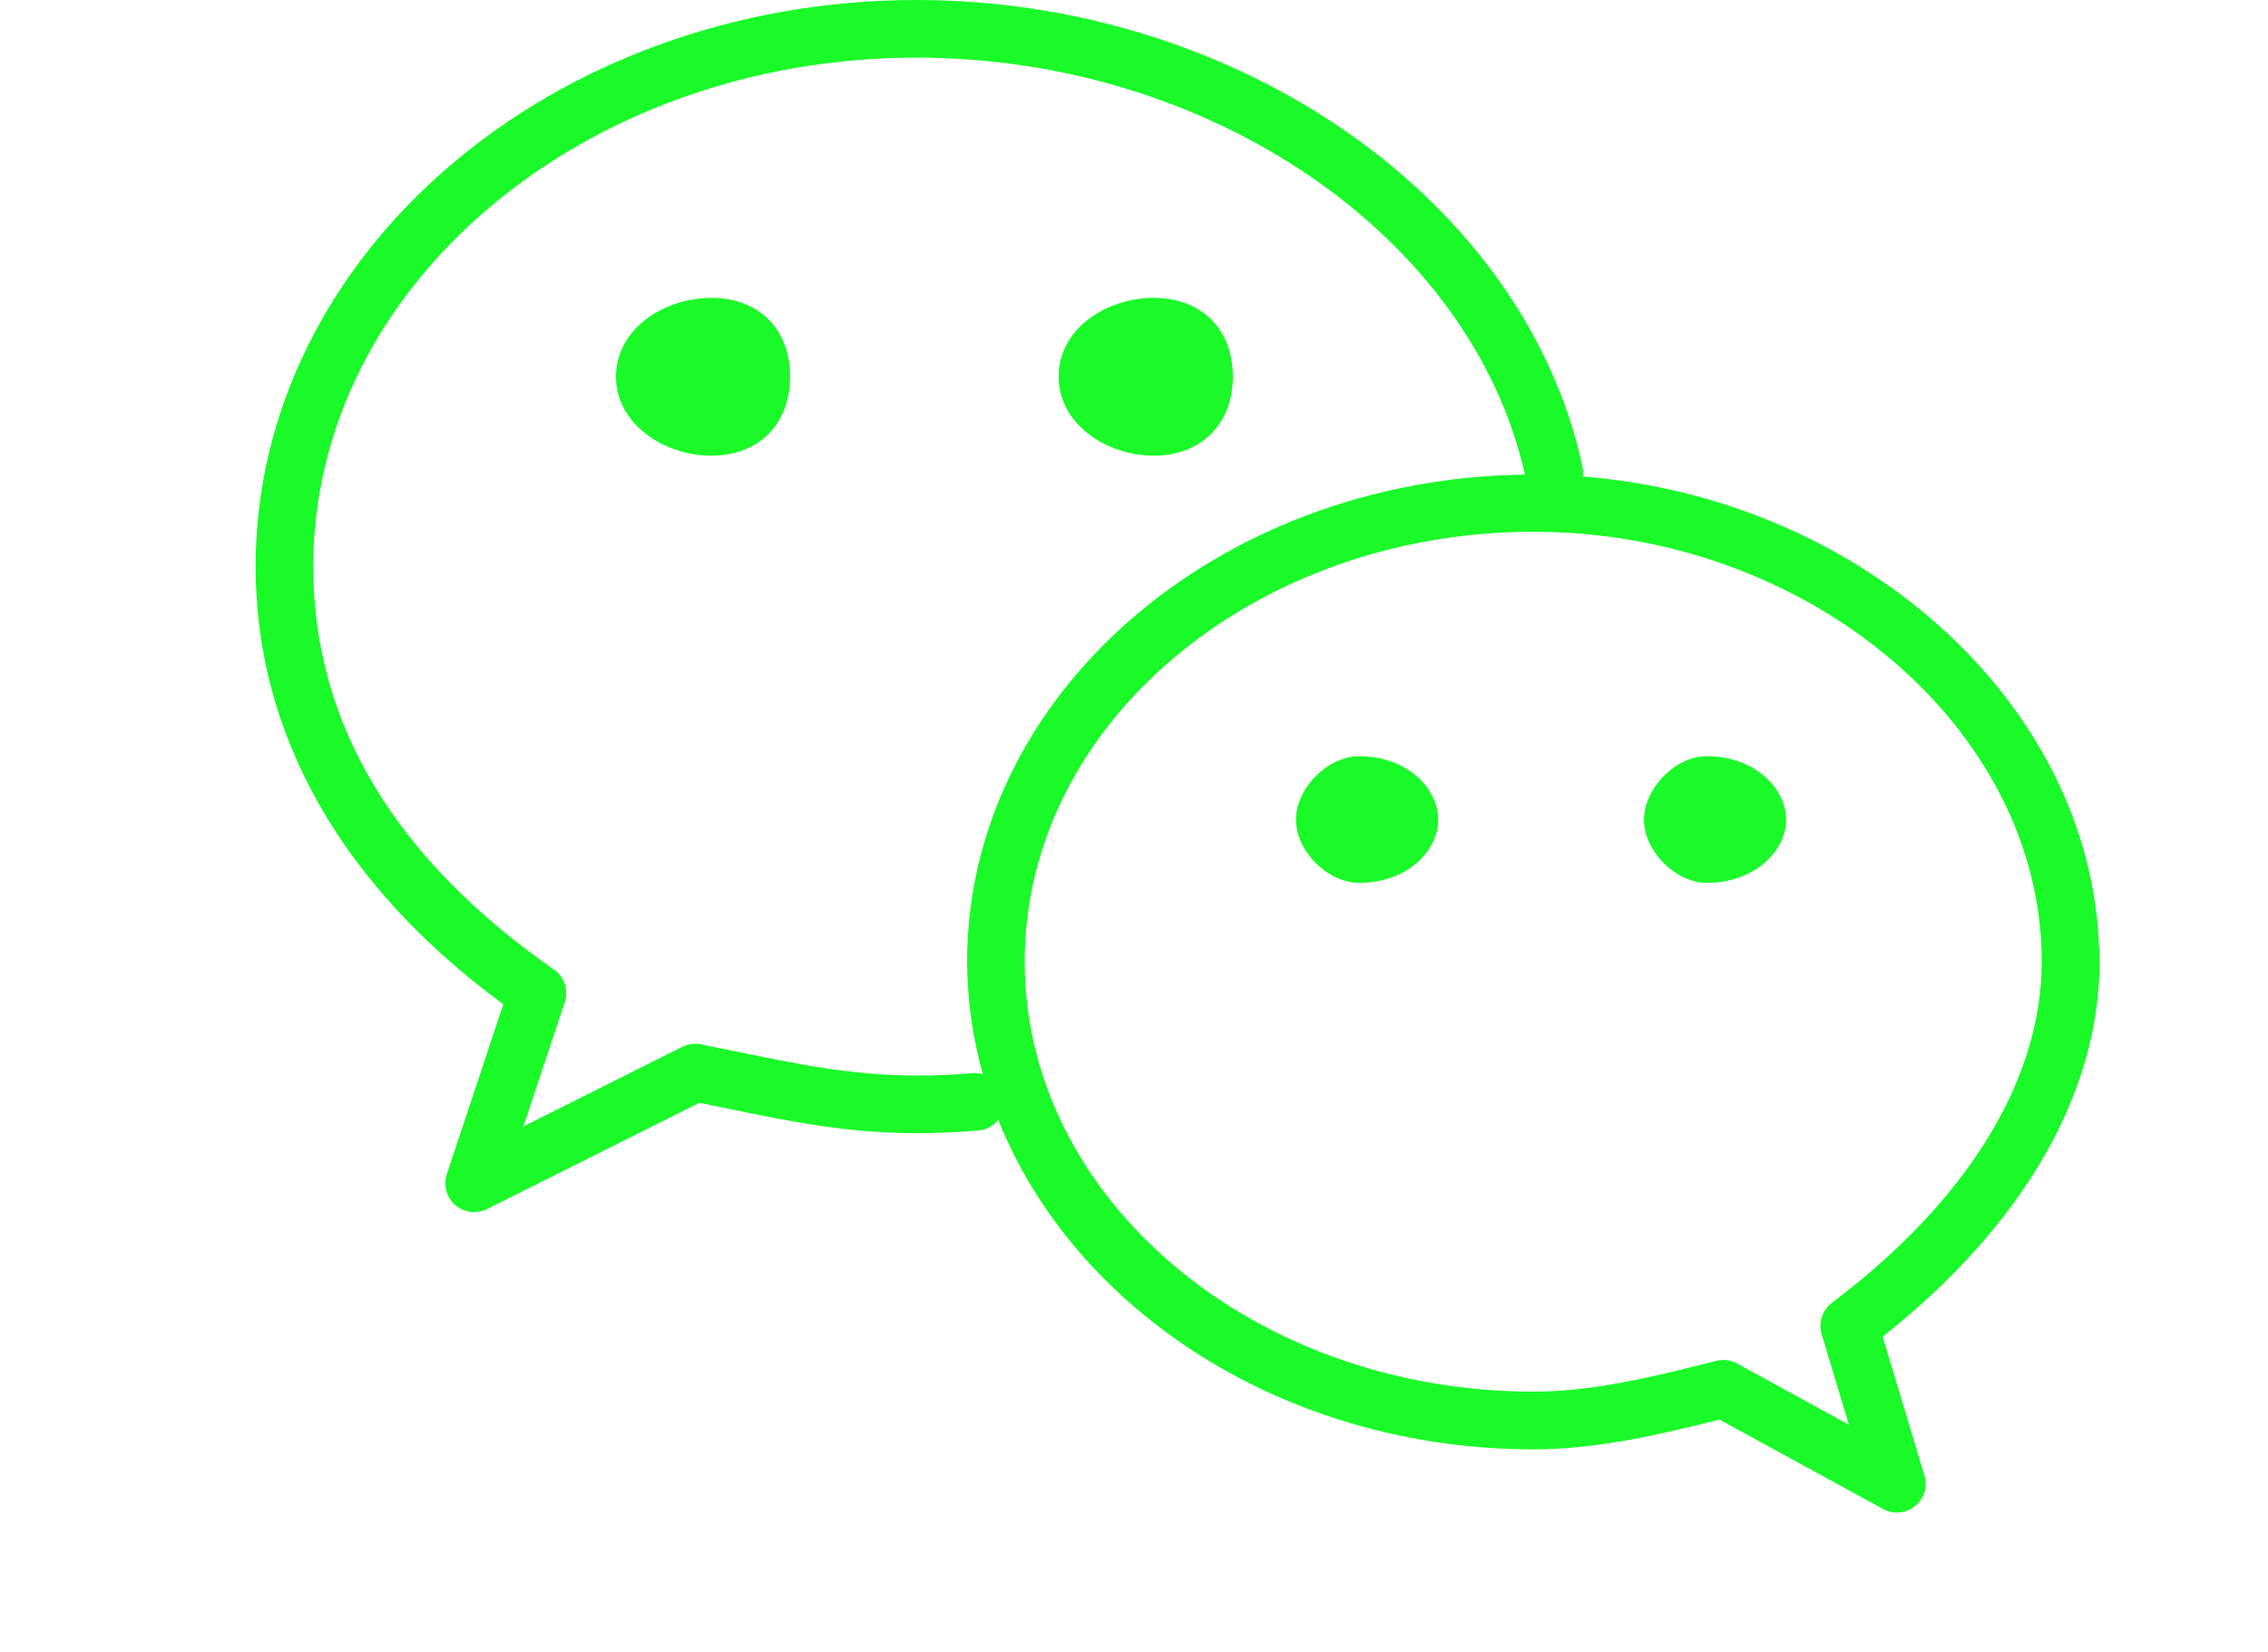
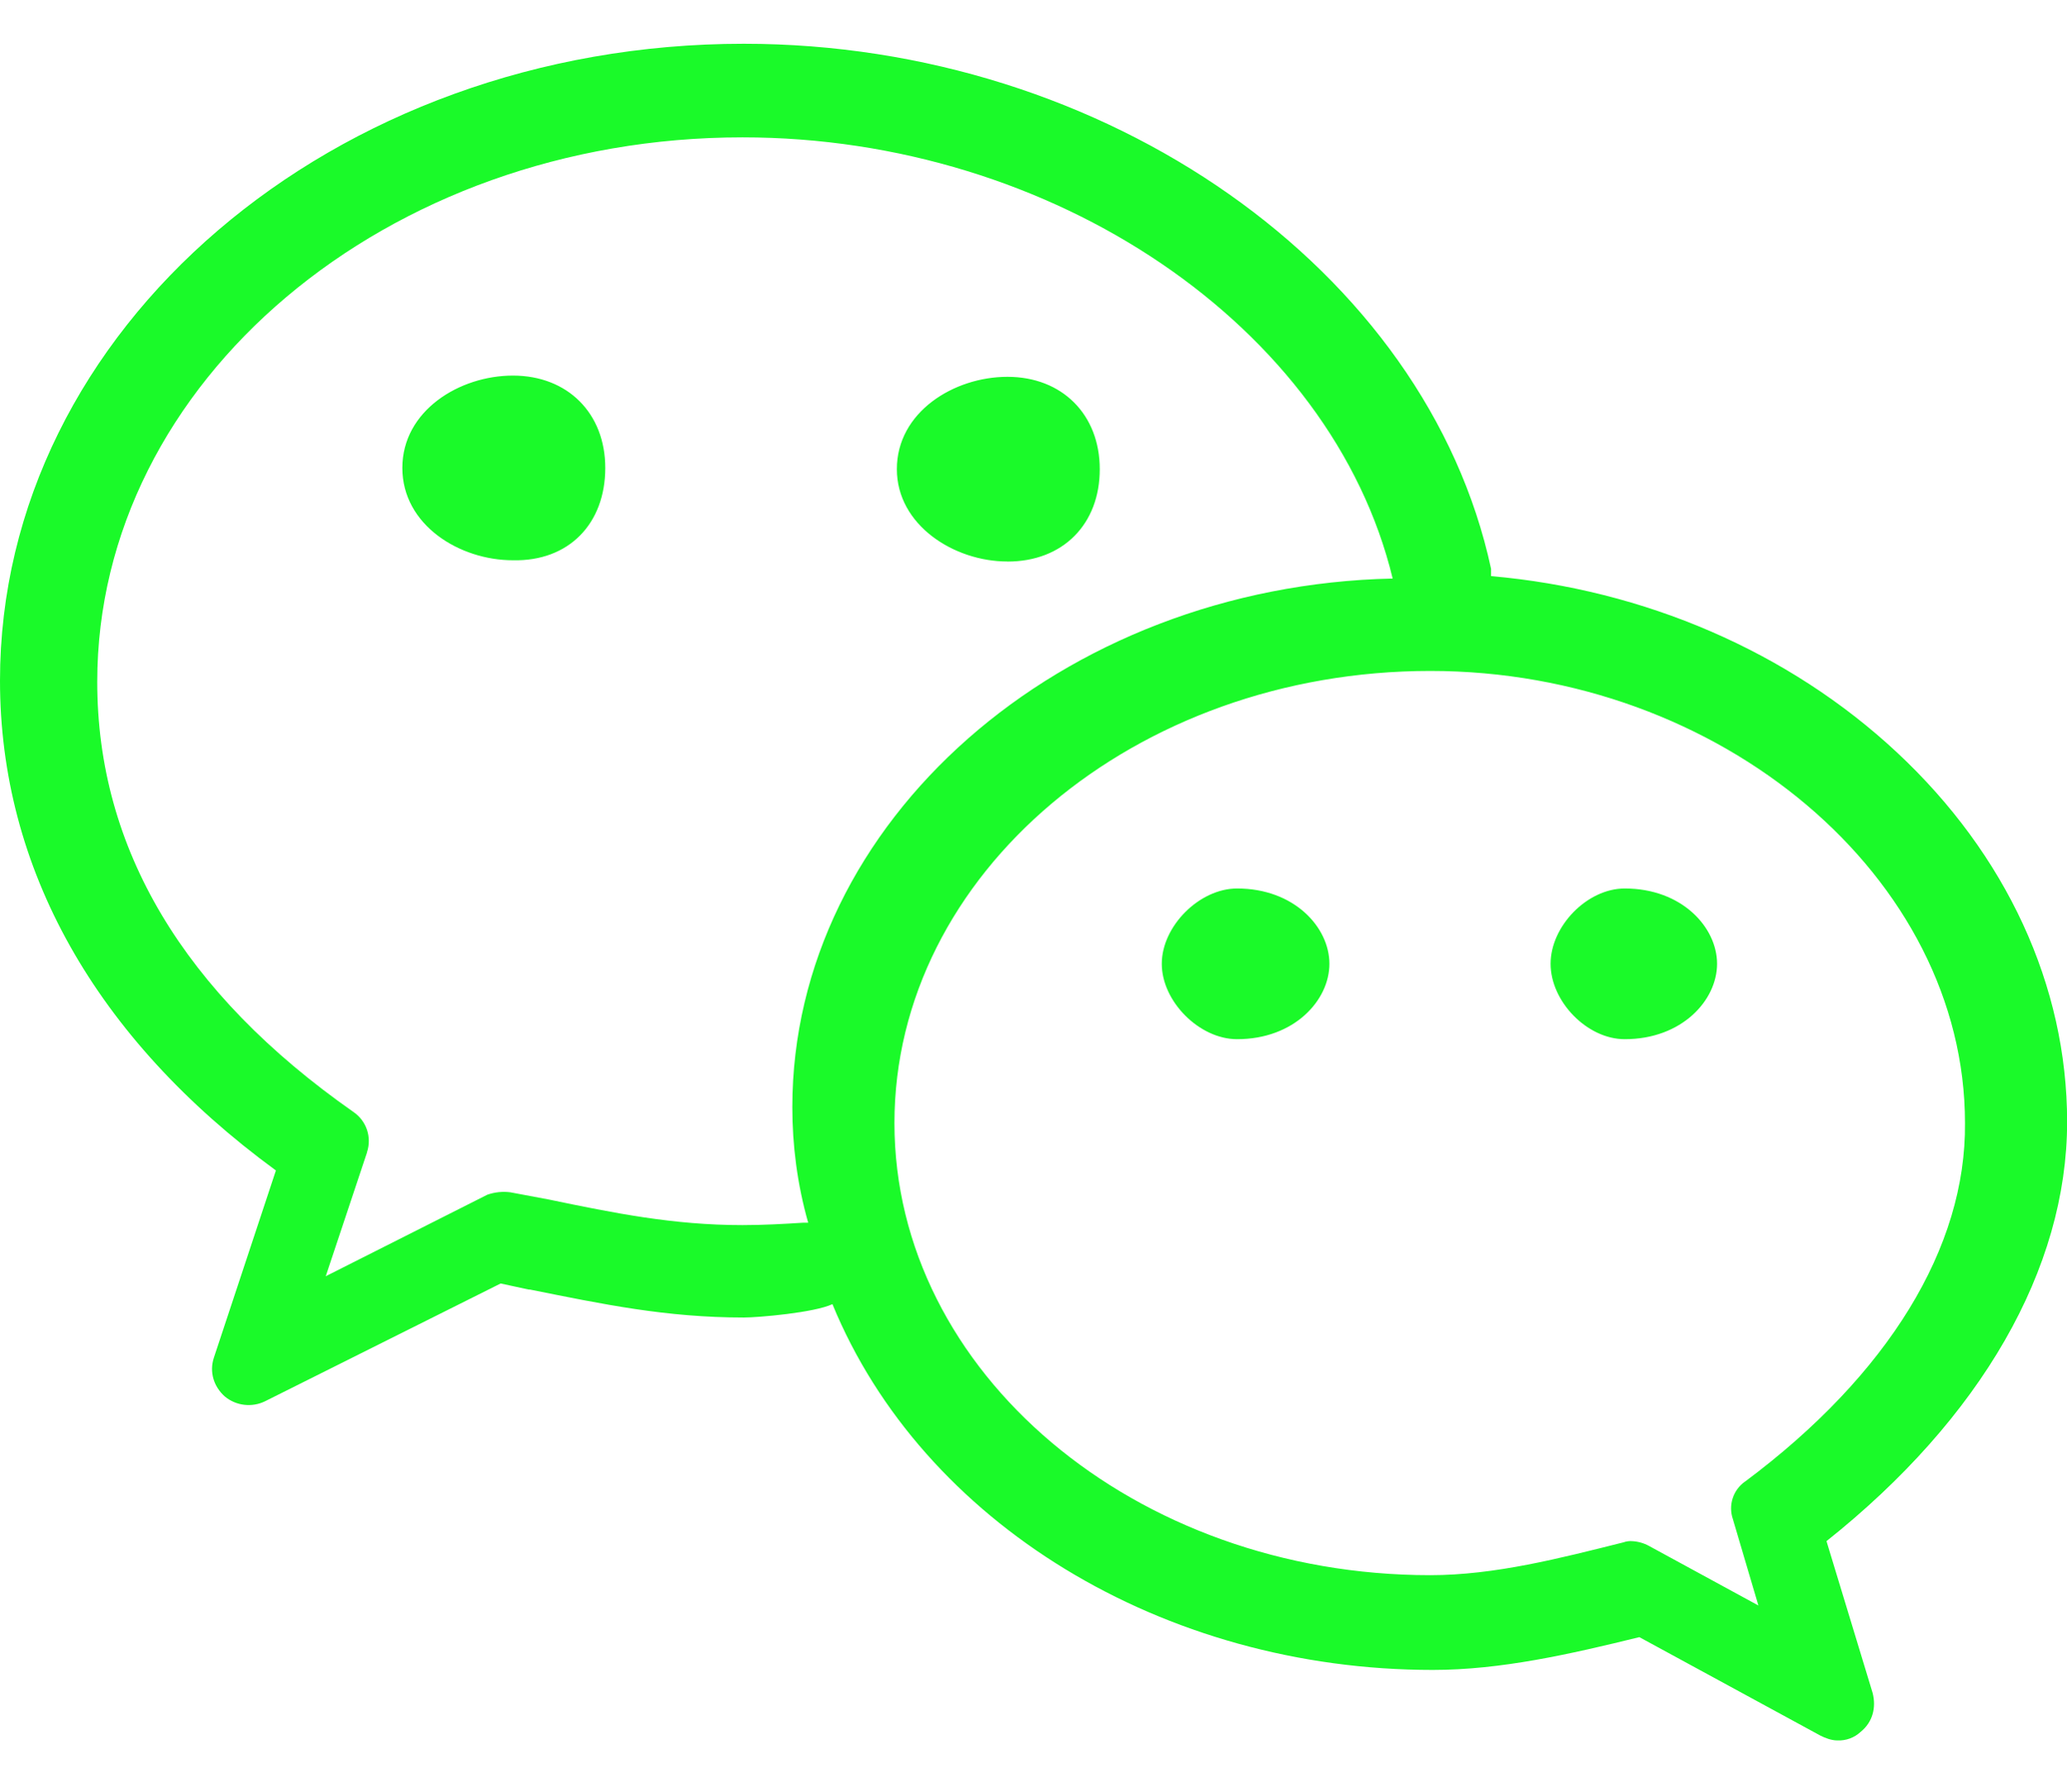
- <svg xmlns="http://www.w3.org/2000/svg" t="1628926150136" class="icon" viewBox="0 0 1406 1024" version="1.1" p-id="5514" width="175.75" height="128">
+ <svg xmlns="http://www.w3.org/2000/svg" t="1628938963016" class="icon" viewBox="0 0 1181 1024" version="1.1" p-id="2940" width="147.625" height="128">
  <defs>
    <style type="text/css" />
  </defs>
-   <path d="M715.231 282.496c29.398 0 49.043-19.687 49.043-49.001 0-29.649-19.603-48.834-49.043-48.834s-58.977 19.185-58.977 48.834c0 29.3 29.579 49.001 58.977 49.001z m-274.278-97.821c-29.398 0-59.089 19.199-59.089 48.82 0 29.3 29.719 49.001 59.117 49.001s48.834-19.687 48.834-49.001c0-29.649-19.603-48.834-48.834-48.834z m860.491 411.598c0-155.026-143.808-287.1-320.321-300.857a17.468 17.468 0 0 0-0.07-5.93C945.656 124.344 768.208 0 568.255 0 342.295 0 158.457 157.551 158.457 351.226 158.457 455.13 211.477 548.751 312.004 622.573l-35.035 105.341a17.929 17.929 0 0 0 5.246 19.143 17.985 17.985 0 0 0 11.748 4.353 18.222 18.222 0 0 0 7.995-1.884l131.53-65.842 16.213 3.279c40.462 8.371 75.469 15.543 118.596 15.543q19.101 0 38.146-1.646a17.524 17.524 0 0 0 12.362-6.711c47.438 118.694 178.173 204.376 332.069 204.376 39.402 0 79.292-9.502 115.08-18.459l101.407 55.433a17.817 17.817 0 0 0 25.645-20.747l-25.896-86.115c86.826-68.618 134.446-150.687 134.446-232.42zM603.374 665.254c-11.608 0.991-23.398 1.493-35.077 1.493-39.43 0-72.79-6.823-111.369-14.79l-22.436-4.535a17.231 17.231 0 0 0-11.469 1.535l-98.546 49.336 25.617-76.948a17.873 17.873 0 0 0-6.711-20.287C244.363 532.064 194.176 448.042 194.176 351.226c0-173.945 167.806-315.493 374.08-315.493 182.345 0 343.803 110.936 377.107 258.484-191.191 2.497-345.84 136.916-345.84 302.001a263.102 263.102 0 0 0 9.767 69.679 17.803 17.803 0 0 0-5.888-0.642z m532.259 142.413a17.887 17.887 0 0 0-6.348 19.394l16.896 56.173-69.33-37.937a17.72 17.72 0 0 0-8.581-2.218 16.436 16.436 0 0 0-4.353 0.572c-37.183 9.39-75.65 19.073-113.113 19.073-174.029 0-315.577-119.587-315.577-266.576s141.548-266.492 315.577-266.492c170.695 0 314.921 122.056 314.921 266.492 0 73.292-46.183 148.412-130.093 211.492zM842.631 468.803c-19.617 0-39.22 19.757-39.22 39.332s19.603 39.179 39.22 39.179c29.468 0 48.931-19.533 48.931-39.179s-19.533-39.332-48.931-39.332z m215.454 0c-19.324 0-38.927 19.757-38.927 39.332s19.617 39.179 38.927 39.179c29.3 0 49.182-19.533 49.182-39.179S1087.483 468.803 1058.085 468.803z m0 0" p-id="5515" fill="#1afa29" />
+   <path d="M575.803 320.945c31.98 0 52.815-21.543 52.815-52.775 0-31.271-21.543-52.815-52.775-52.815-30.562 0-63.212 20.126-63.212 52.775 0 31.941 32.65 52.775 63.212 52.775zM345.954 267.422c0-31.271-21.543-52.775-52.775-52.775-30.562 0-63.212 20.086-63.212 52.775 0 32.61 32.65 52.775 63.212 52.775 31.941 0.709 52.775-20.874 52.775-52.775zM1181.538 641.142c0-77.785-34.737-152.812-97.28-211.141-61.794-57.659-144.463-93.105-231.975-100.746v-4.175C815.498 154.23 632.123 25.009 425.118 25.009 190.306 25.009 0 188.258 0 389.002c0 106.969 54.193 204.209 157.696 279.946l-35.446 106.969c-2.757 8.31 0 16.66 6.262 22.213a21.346 21.346 0 0 0 22.922 2.757l134.735-67.348 15.99 3.466h0.709c41.669 8.35 77.785 15.99 122.25 15.99 8.31 0 40.29-2.757 50.688-7.641 51.397 125.007 188.928 209.054 343.158 209.054 38.873 0 78.494-9.019 118.075-18.747l103.503 56.281c2.757 1.378 6.262 2.757 9.728 2.757a18.353 18.353 0 0 0 13.194-4.844c6.932-5.553 9.058-13.903 6.932-22.252l-26.388-86.804c88.222-70.183 137.531-155.569 137.531-239.655z m-184.084 205.588a18.786 18.786 0 0 0-6.932 21.543l14.572 49.31-62.503-34.028a22.607 22.607 0 0 0-9.728-2.757 11.815 11.815 0 0 0-4.844 0.67c-36.116 9.058-73.649 18.786-110.474 18.786-168.763 0-306.294-116.027-306.294-258.402 0-142.415 137.531-258.402 306.294-258.402 166.046 0 305.625 118.075 305.625 258.363 0.709 70.892-43.717 143.833-125.716 204.958z m-787.692-188.219a20.086 20.086 0 0 0-7.641-22.922c-97.241-68.057-146.55-150.725-146.55-245.878 0-171.599 165.297-311.217 368.837-311.217 177.822 0 336.896 108.386 371.633 252.14-189.637 4.175-343.158 138.949-343.158 302.159 0 21.543 2.757 43.796 9.058 66.009h-2.796c-11.106 0.709-22.922 1.378-34.737 1.378-39.582 0-73.649-6.932-110.434-14.572l-22.252-4.175a28.711 28.711 0 0 0-13.194 1.378L186.171 729.403l23.631-70.853z m497.349-150.725c-21.543 0-43.047 21.543-43.047 43.047 0 21.543 21.504 43.087 43.047 43.087 32.689 0 52.775-22.252 52.775-43.087 0-20.834-20.086-43.047-52.775-43.047z m221.578 0c-21.504 0-42.378 21.543-42.378 43.047 0 21.543 20.874 43.087 42.378 43.087 32.689 0 52.775-22.252 52.775-43.087 0-20.834-20.086-43.047-52.775-43.047z" fill="#1afa29" p-id="2941" />
</svg>
